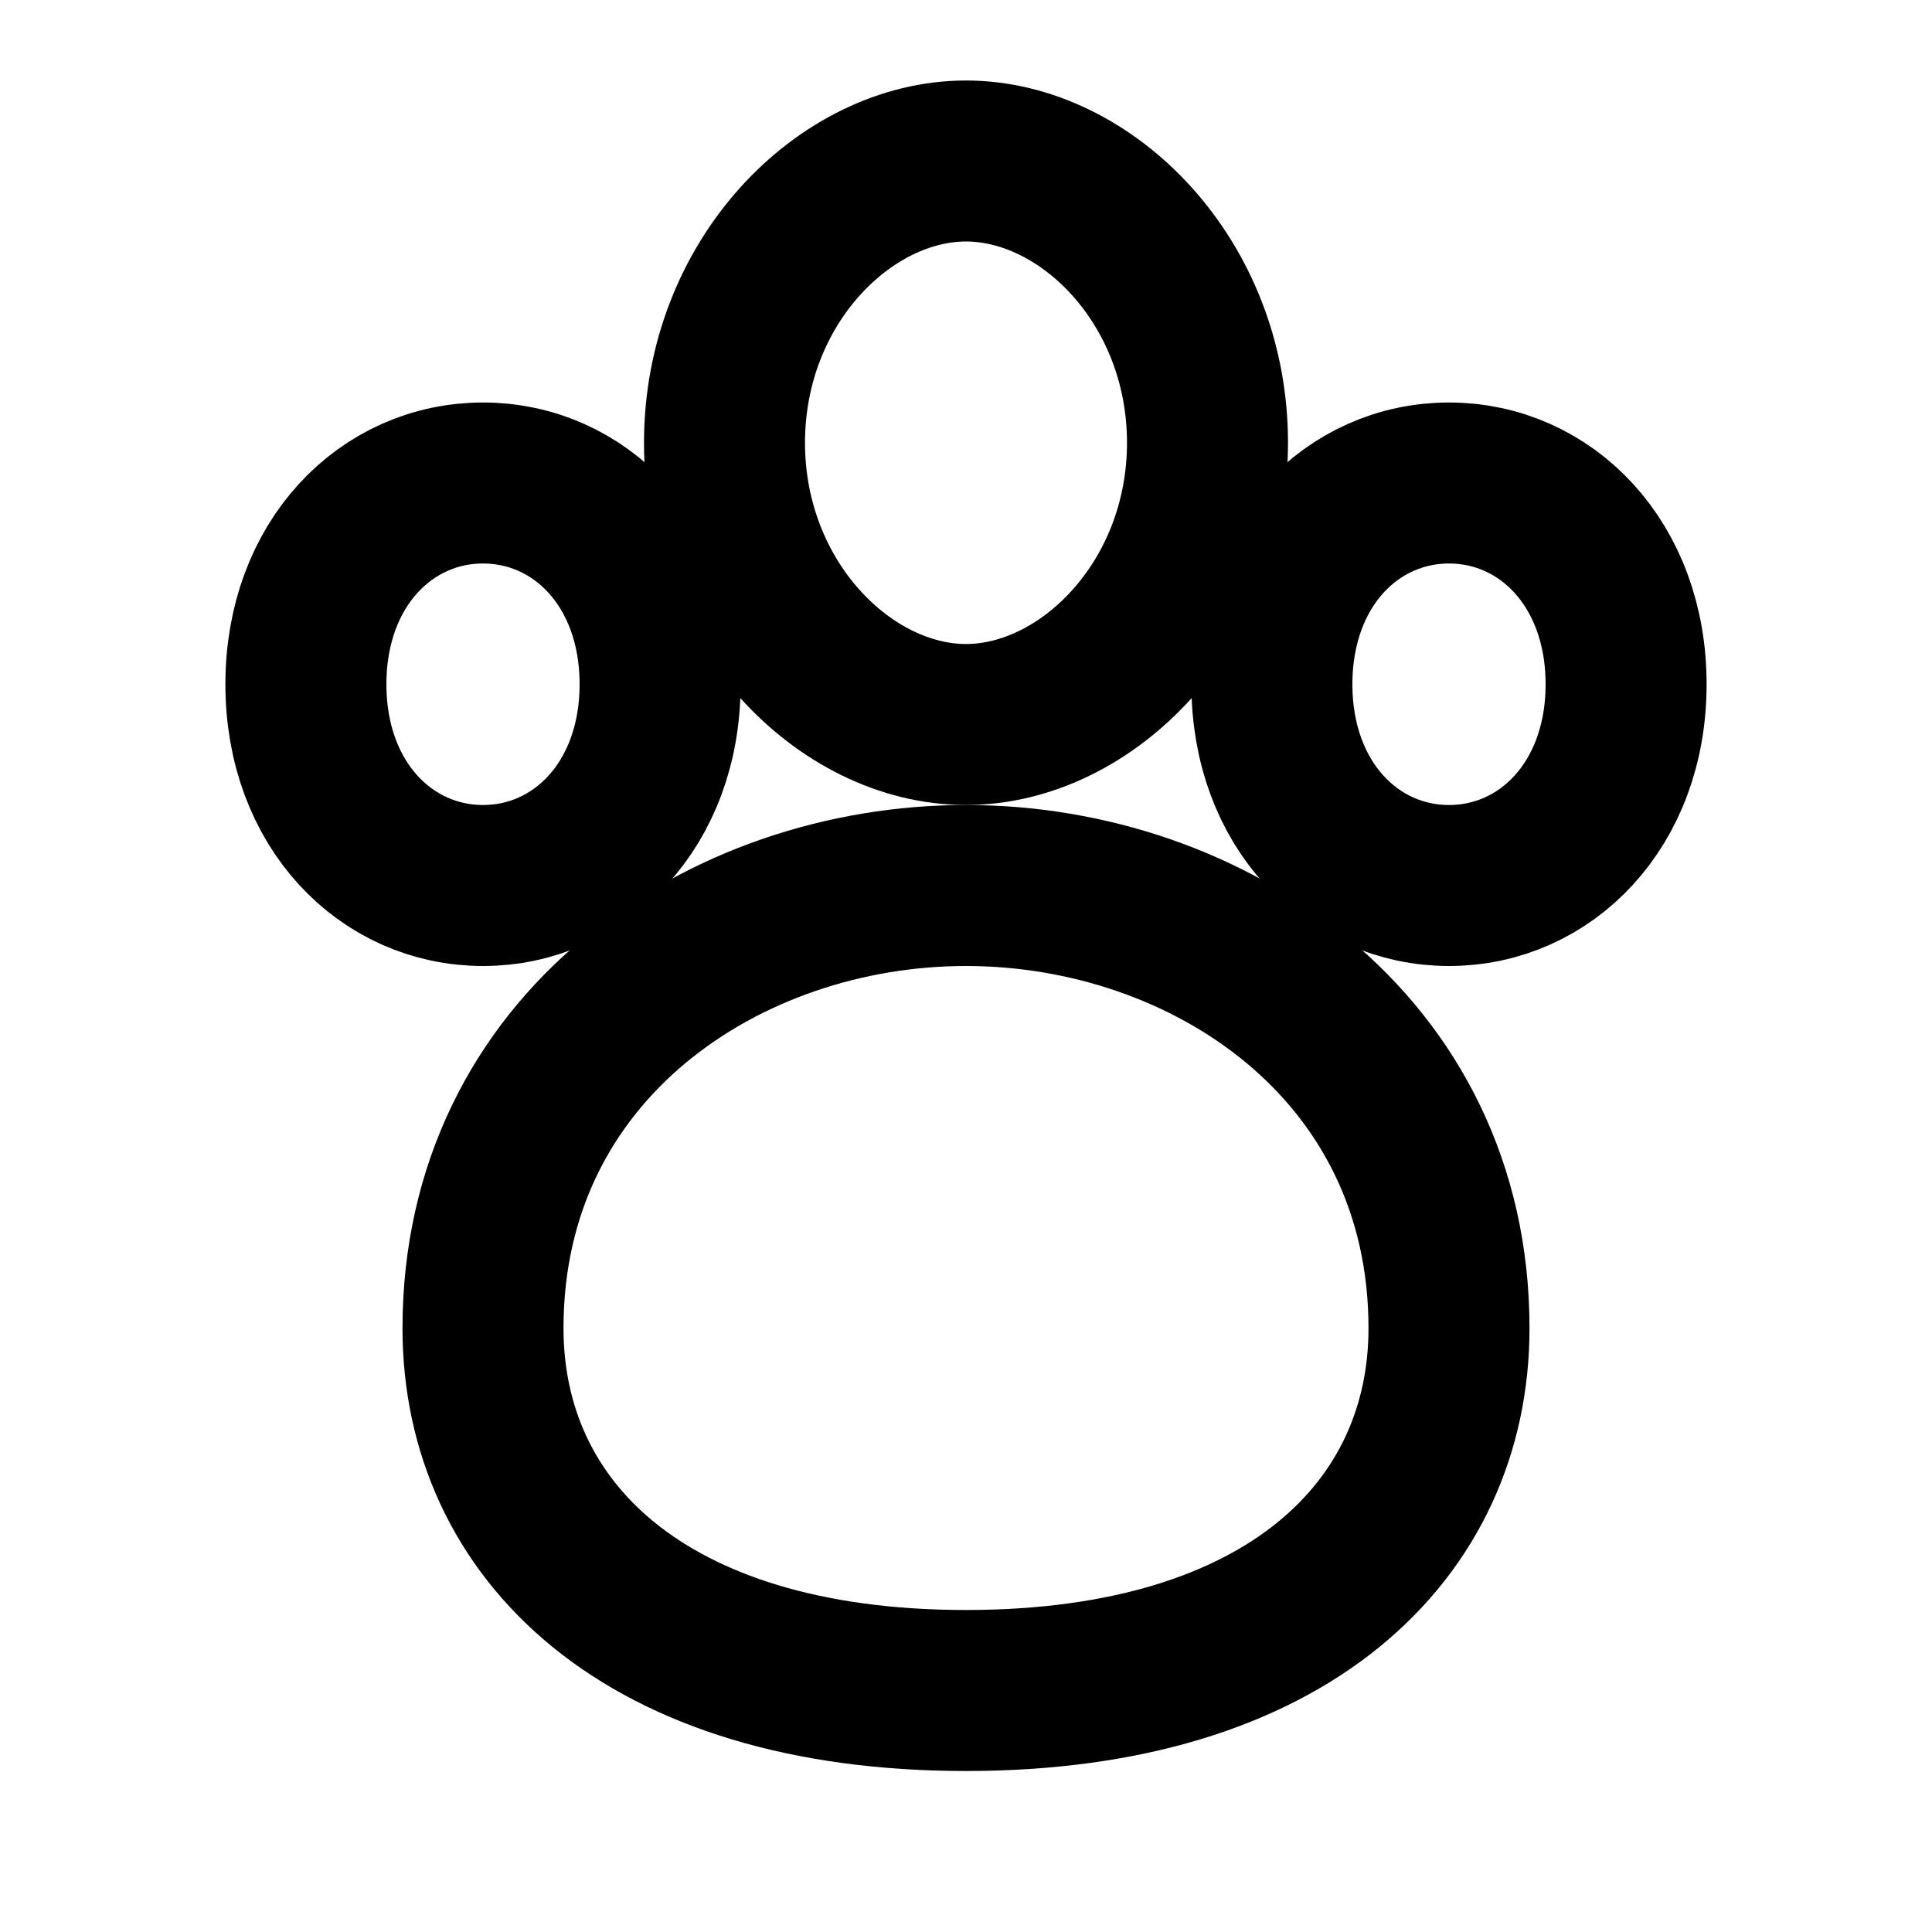
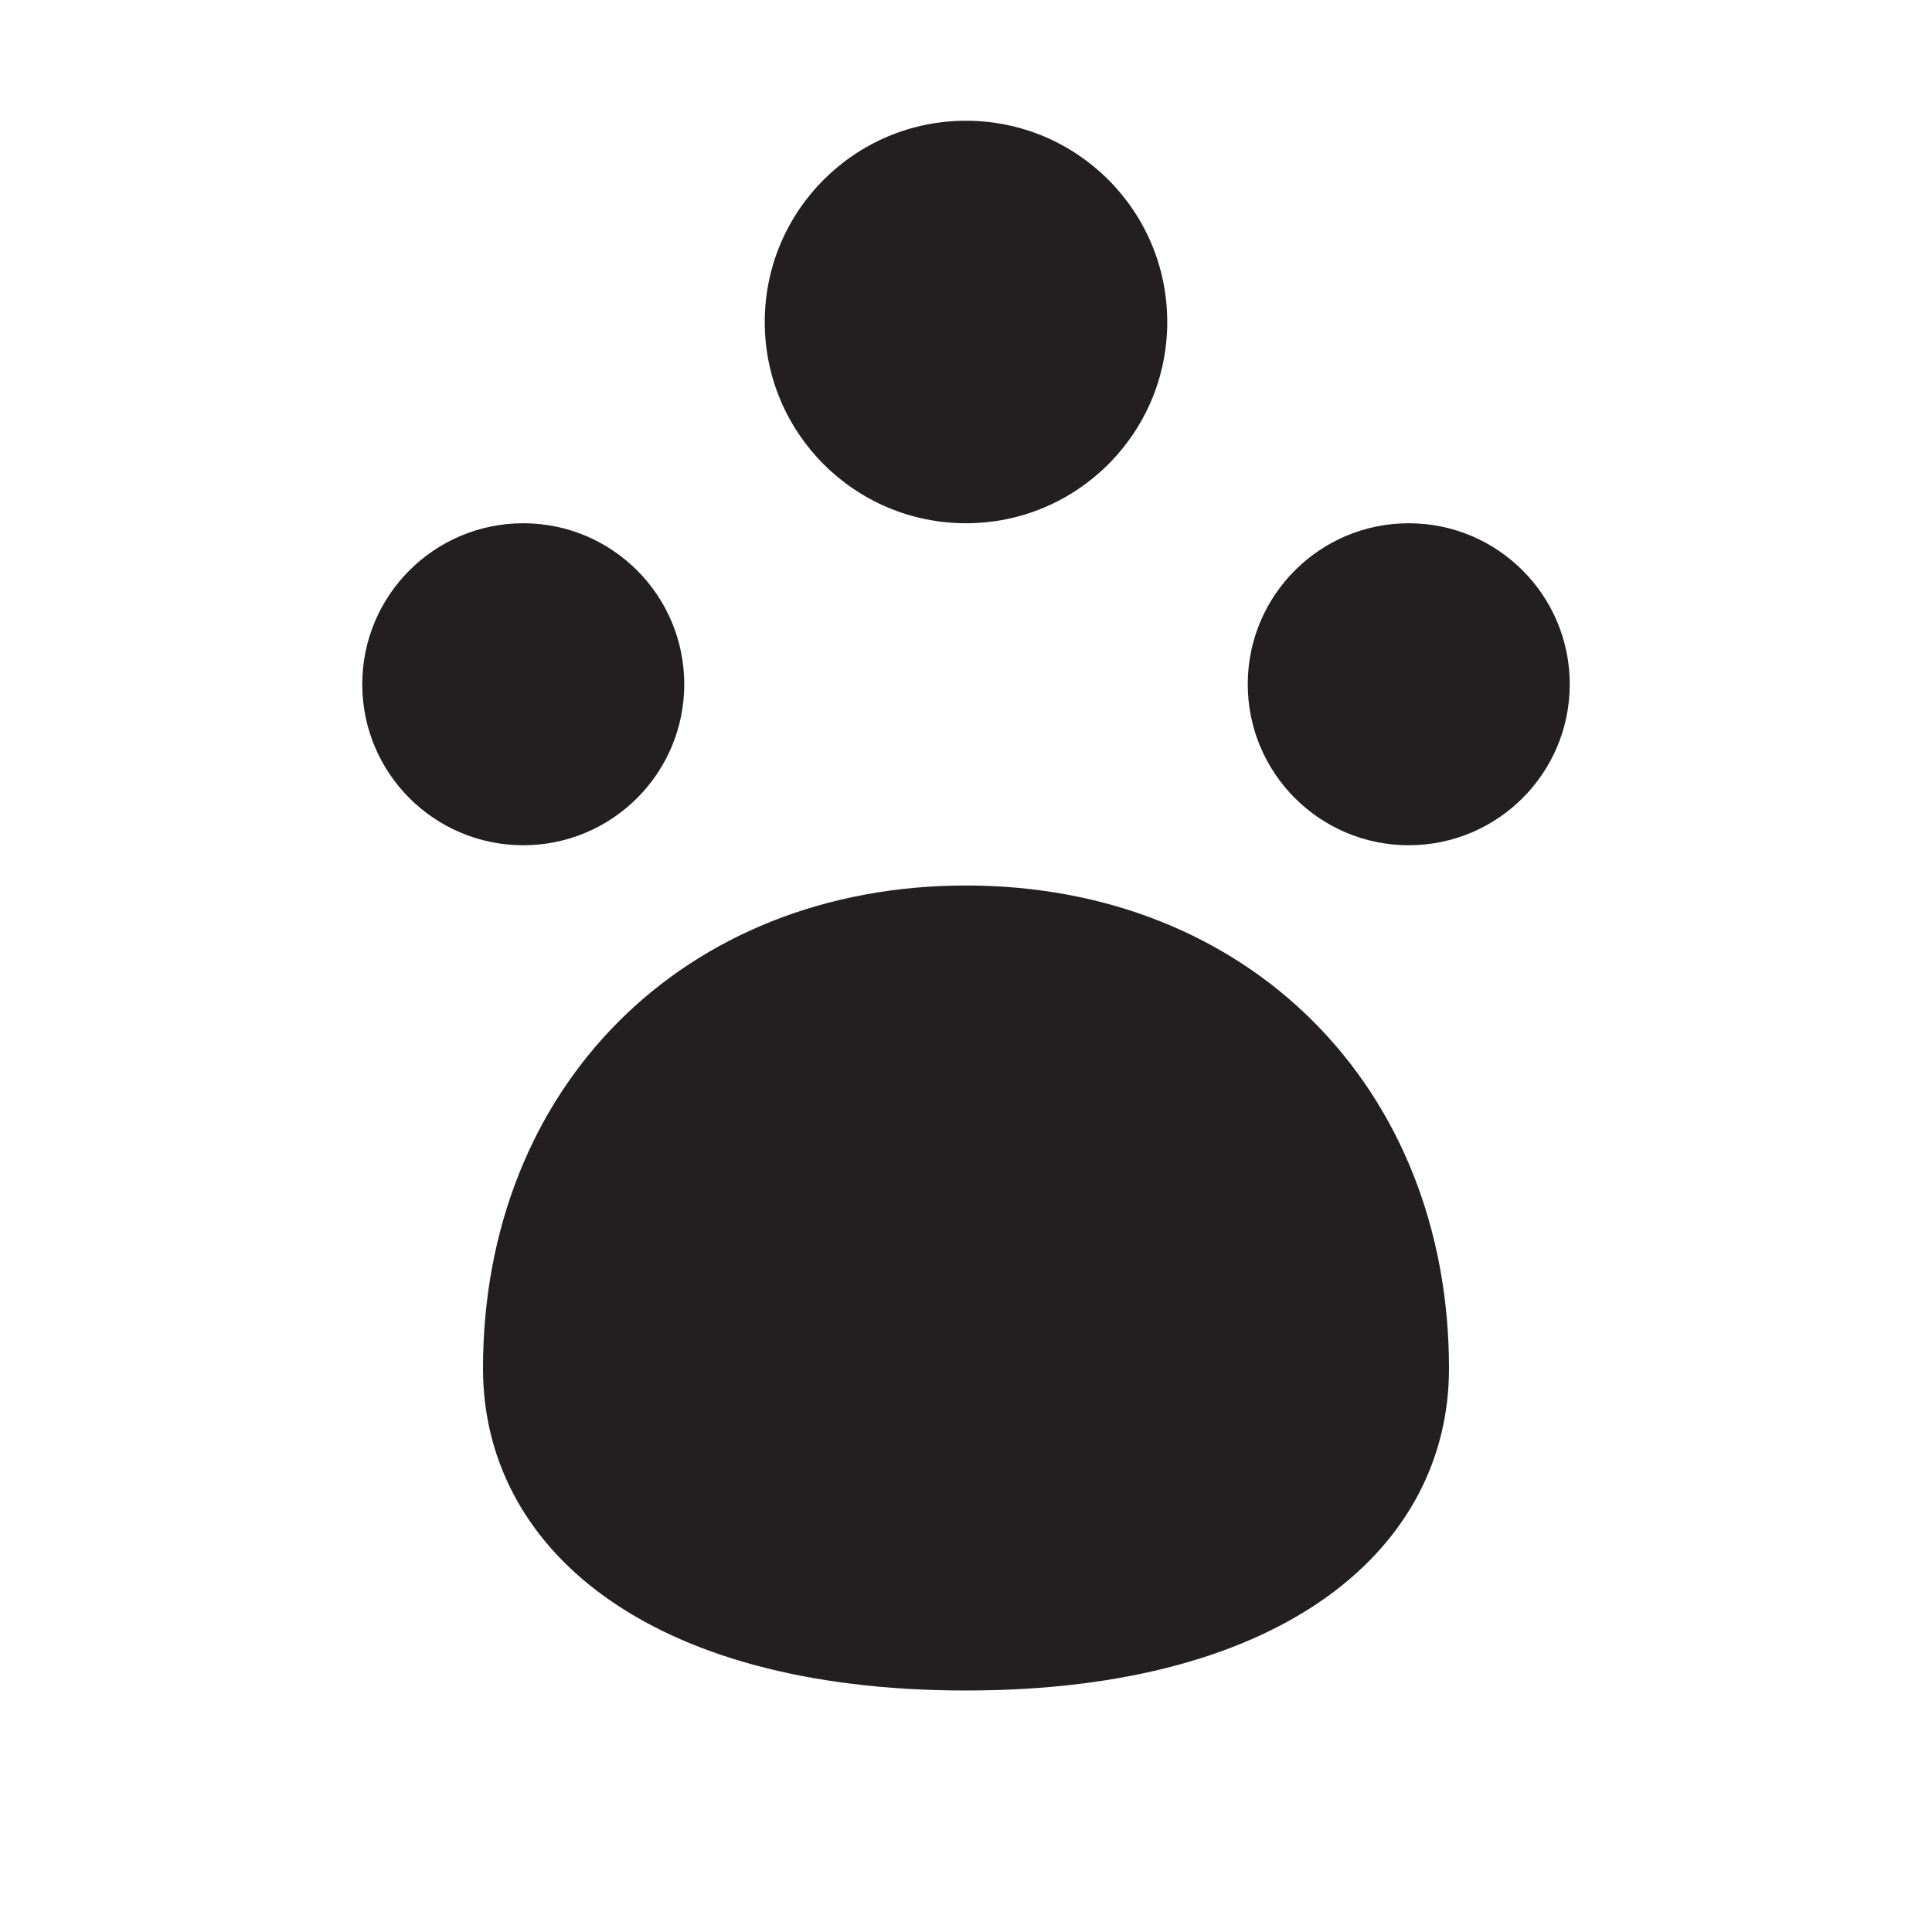
- <svg xmlns="http://www.w3.org/2000/svg" width="20" height="20" viewBox="0 0 24 24" fill="none" stroke="currentColor" stroke-width="2" stroke-linecap="round" stroke-linejoin="round">
-   <path d="M12 2c1.5 0 3 1.5 3 3.5S13.5 9 12 9s-3-1.5-3-3.5S10.5 2 12 2z" />
-   <path d="M6 6c1.2 0 2.2 1 2.2 2.5S7.2 11 6 11s-2.2-1-2.2-2.5S4.8 6 6 6z" />
-   <path d="M18 6c1.2 0 2.2 1 2.2 2.5s-1 2.5-2.2 2.5-2.2-1-2.2-2.5 1-2.5 2.2-2.5z" />
-   <path d="M12 11c3 0 6 2 6 5.5 0 2.5-2 4.5-6 4.5s-6-2-6-4.5c0-3.5 3-5.5 6-5.5z" />
+ <svg xmlns="http://www.w3.org/2000/svg" width="24" height="24" viewBox="0 0 24 24" fill="#231F20">
+   <circle cx="12" cy="4" r="2.5" />
+   <circle cx="6.5" cy="8.5" r="2" />
+   <circle cx="17.5" cy="8.5" r="2" />
+   <path d="M12 11c-3.5 0-6 2.5-6 6 0 2.2 2 4 6 4s6-1.8 6-4c0-3.5-2.5-6-6-6z" />
</svg>
